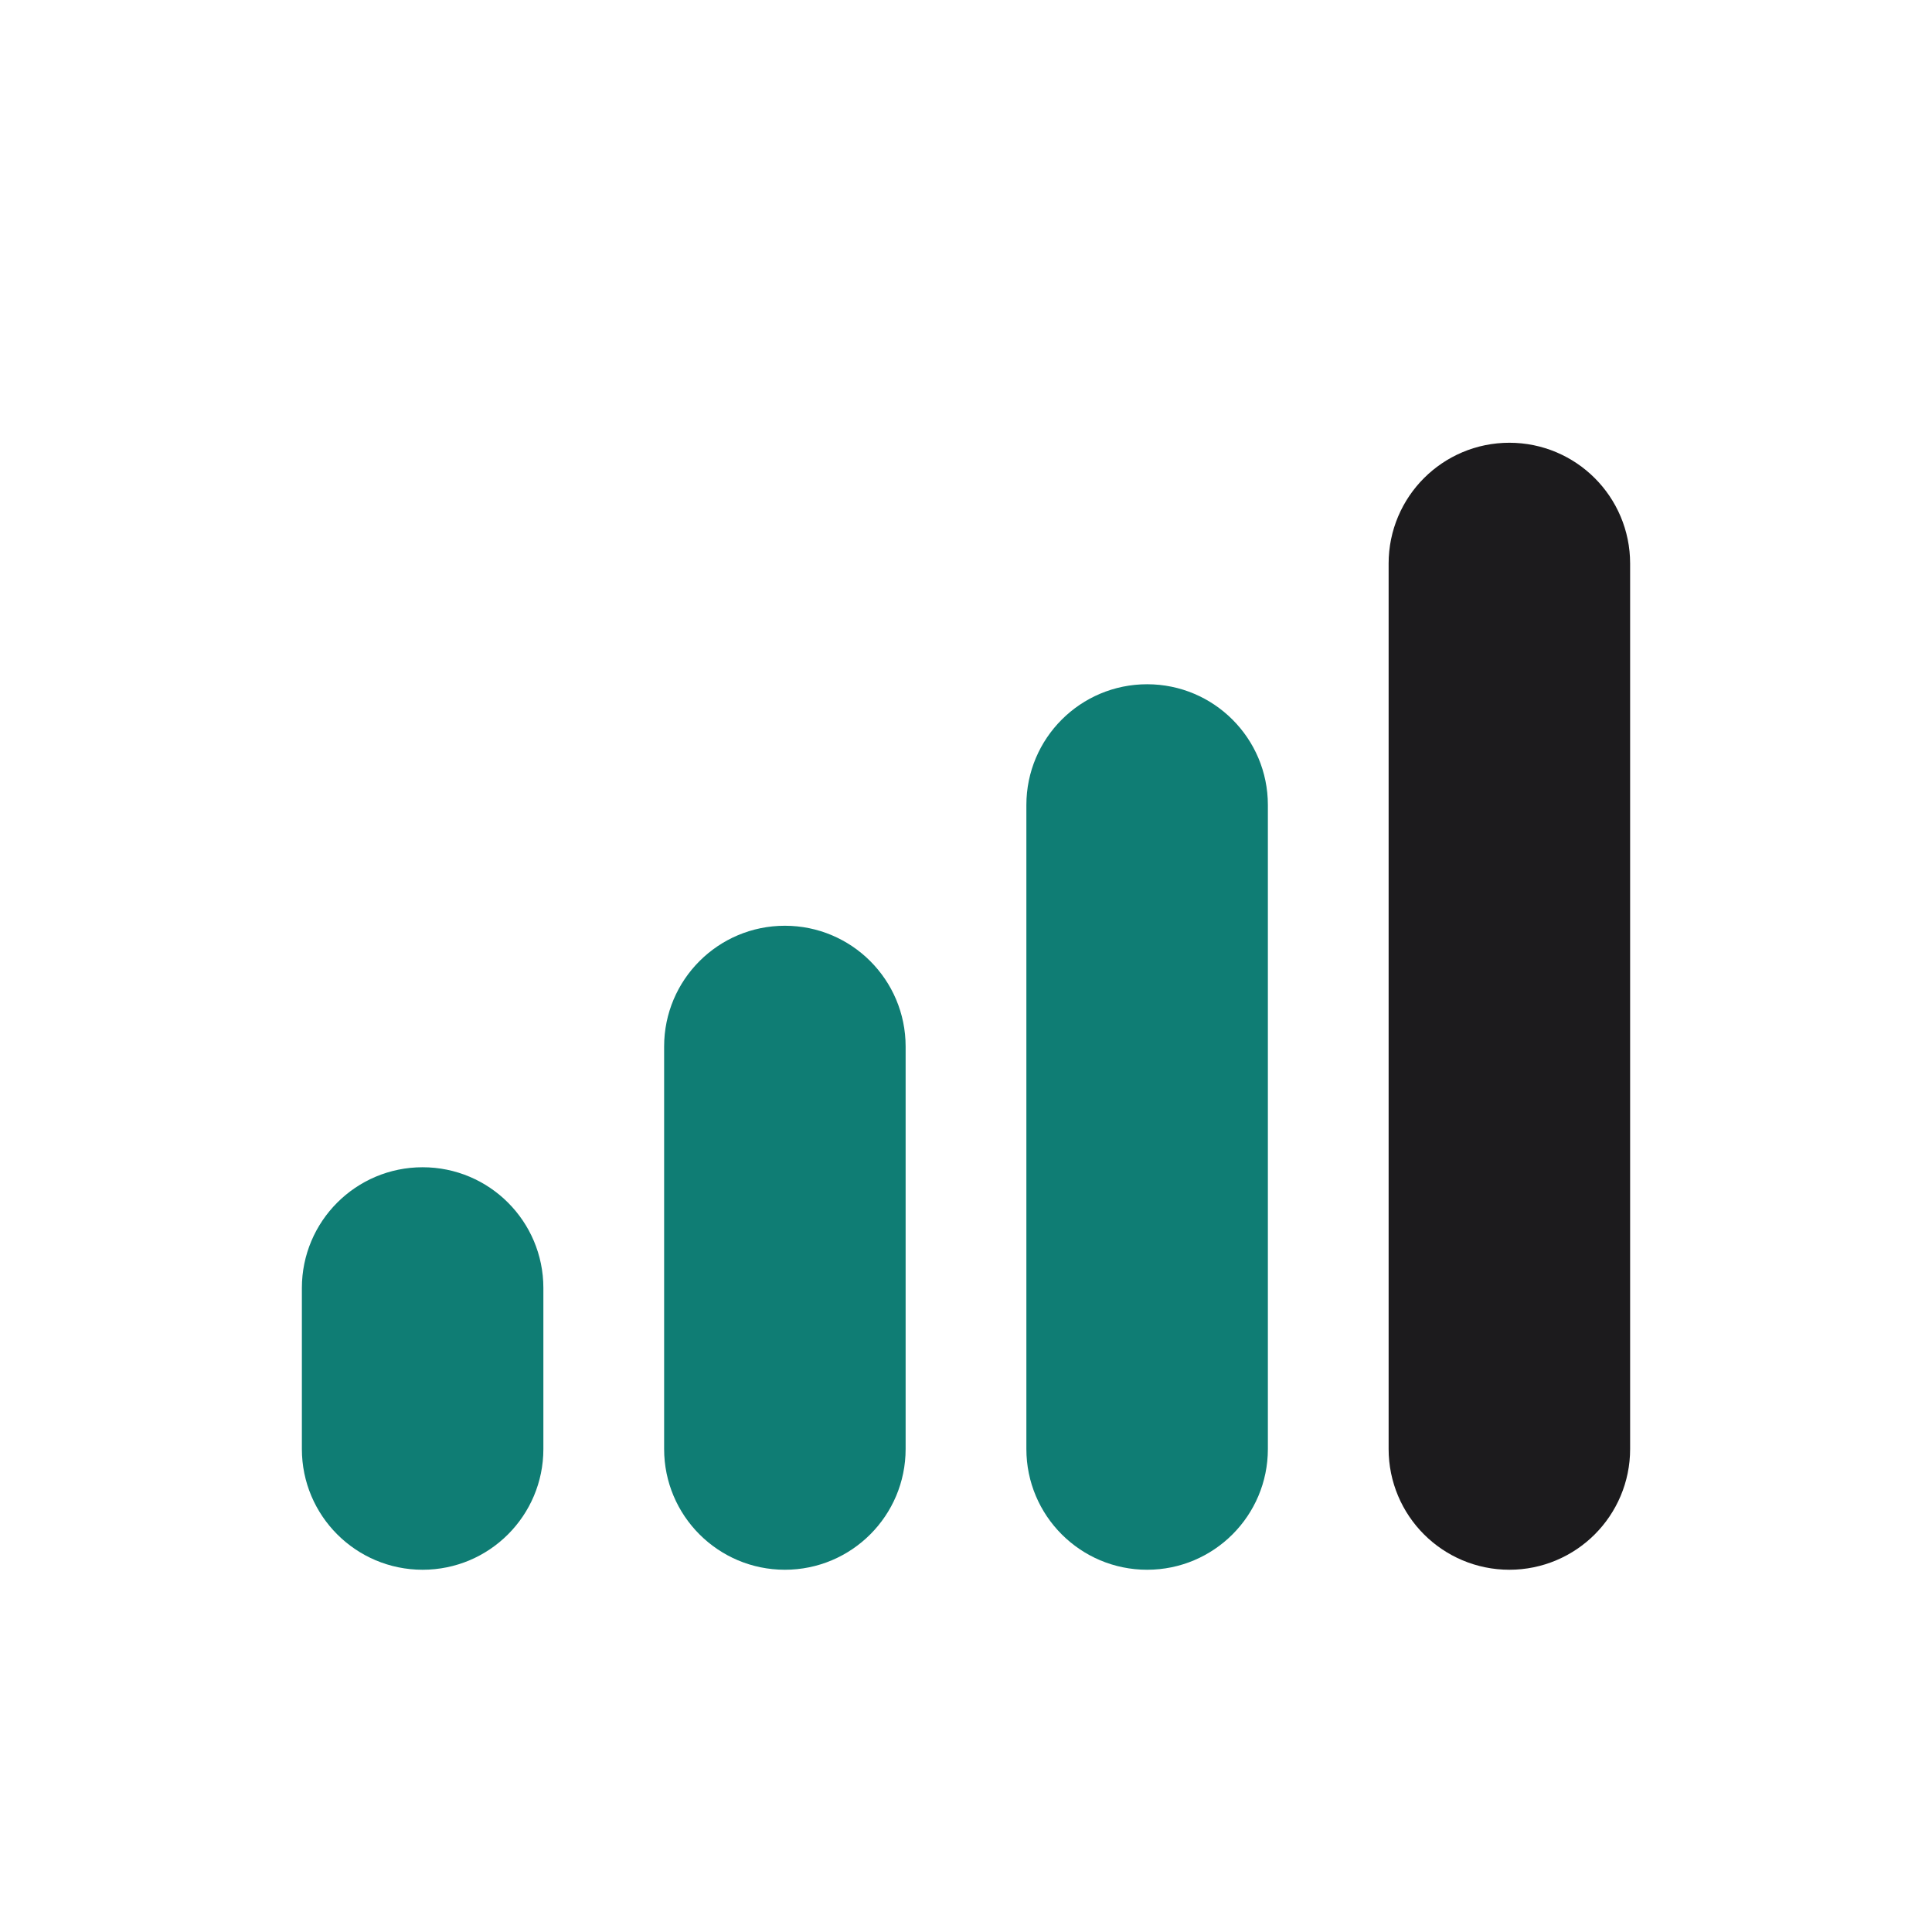
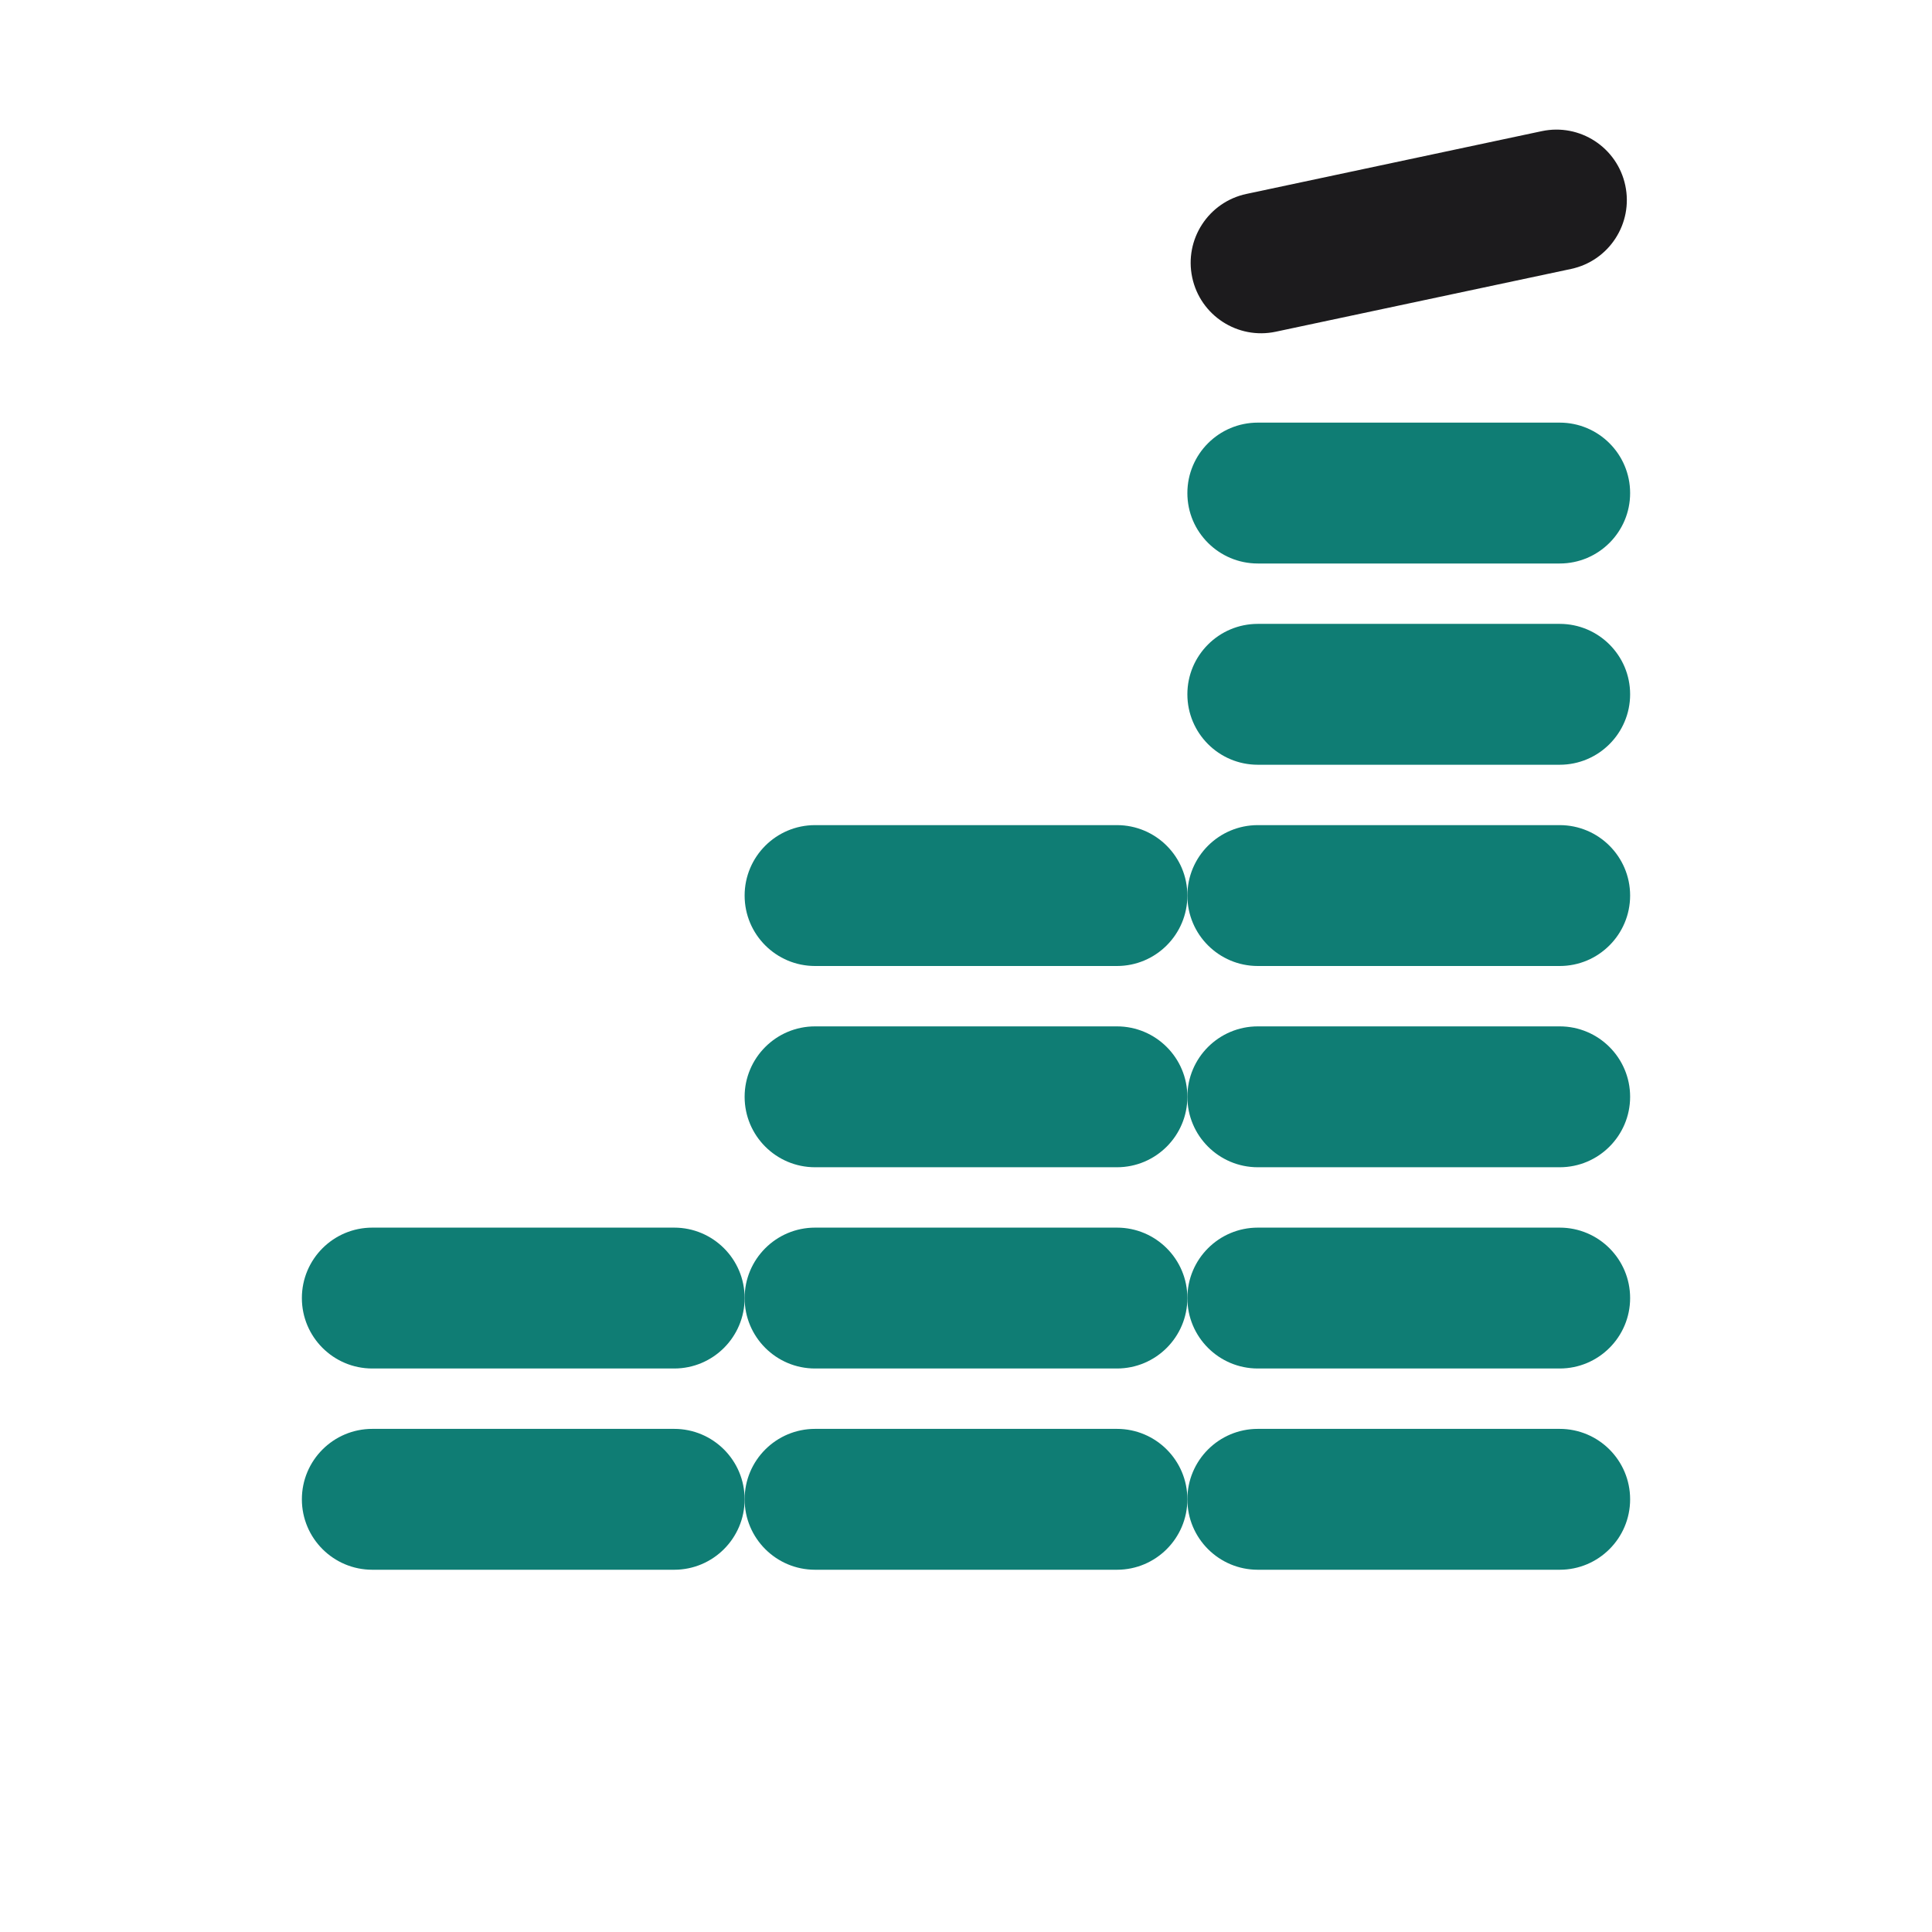
<svg xmlns="http://www.w3.org/2000/svg" viewBox="0 0 96 96" width="96" height="96">
-   <rect x="15" y="58" width="12" height="20" rx="6" fill="#0F7D74" />
-   <rect x="33" y="46" width="12" height="32" rx="6" fill="#0F7D74" />
-   <rect x="51" y="34" width="12" height="44" rx="6" fill="#0F7D74" />
-   <rect x="72" y="25" width="6" height="50" rx="3" fill="none" stroke="#1C1B1D" stroke-width="6" />
+   <rect x="15" y="71" width="22" height="7" rx="3.5" fill="#0F7D74" />
+   <rect x="15" y="61" width="22" height="7" rx="3.5" fill="#0F7D74" />
+   <rect x="37" y="71" width="22" height="7" rx="3.5" fill="#0F7D74" />
+   <rect x="37" y="61" width="22" height="7" rx="3.5" fill="#0F7D74" />
+   <rect x="37" y="51" width="22" height="7" rx="3.5" fill="#0F7D74" />
+   <rect x="37" y="41" width="22" height="7" rx="3.5" fill="#0F7D74" />
+   <rect x="59" y="71" width="22" height="7" rx="3.5" fill="#0F7D74" />
+   <rect x="59" y="61" width="22" height="7" rx="3.5" fill="#0F7D74" />
+   <rect x="59" y="51" width="22" height="7" rx="3.5" fill="#0F7D74" />
+   <rect x="59" y="41" width="22" height="7" rx="3.5" fill="#0F7D74" />
+   <rect x="59" y="31" width="22" height="7" rx="3.5" fill="#0F7D74" />
+   <rect x="59" y="21" width="22" height="7" rx="3.5" fill="#0F7D74" />
+   <rect x="59" y="8" width="22" height="7" rx="3.5" fill="#1C1B1D" transform="rotate(-12 70 11.5)" />
</svg>
